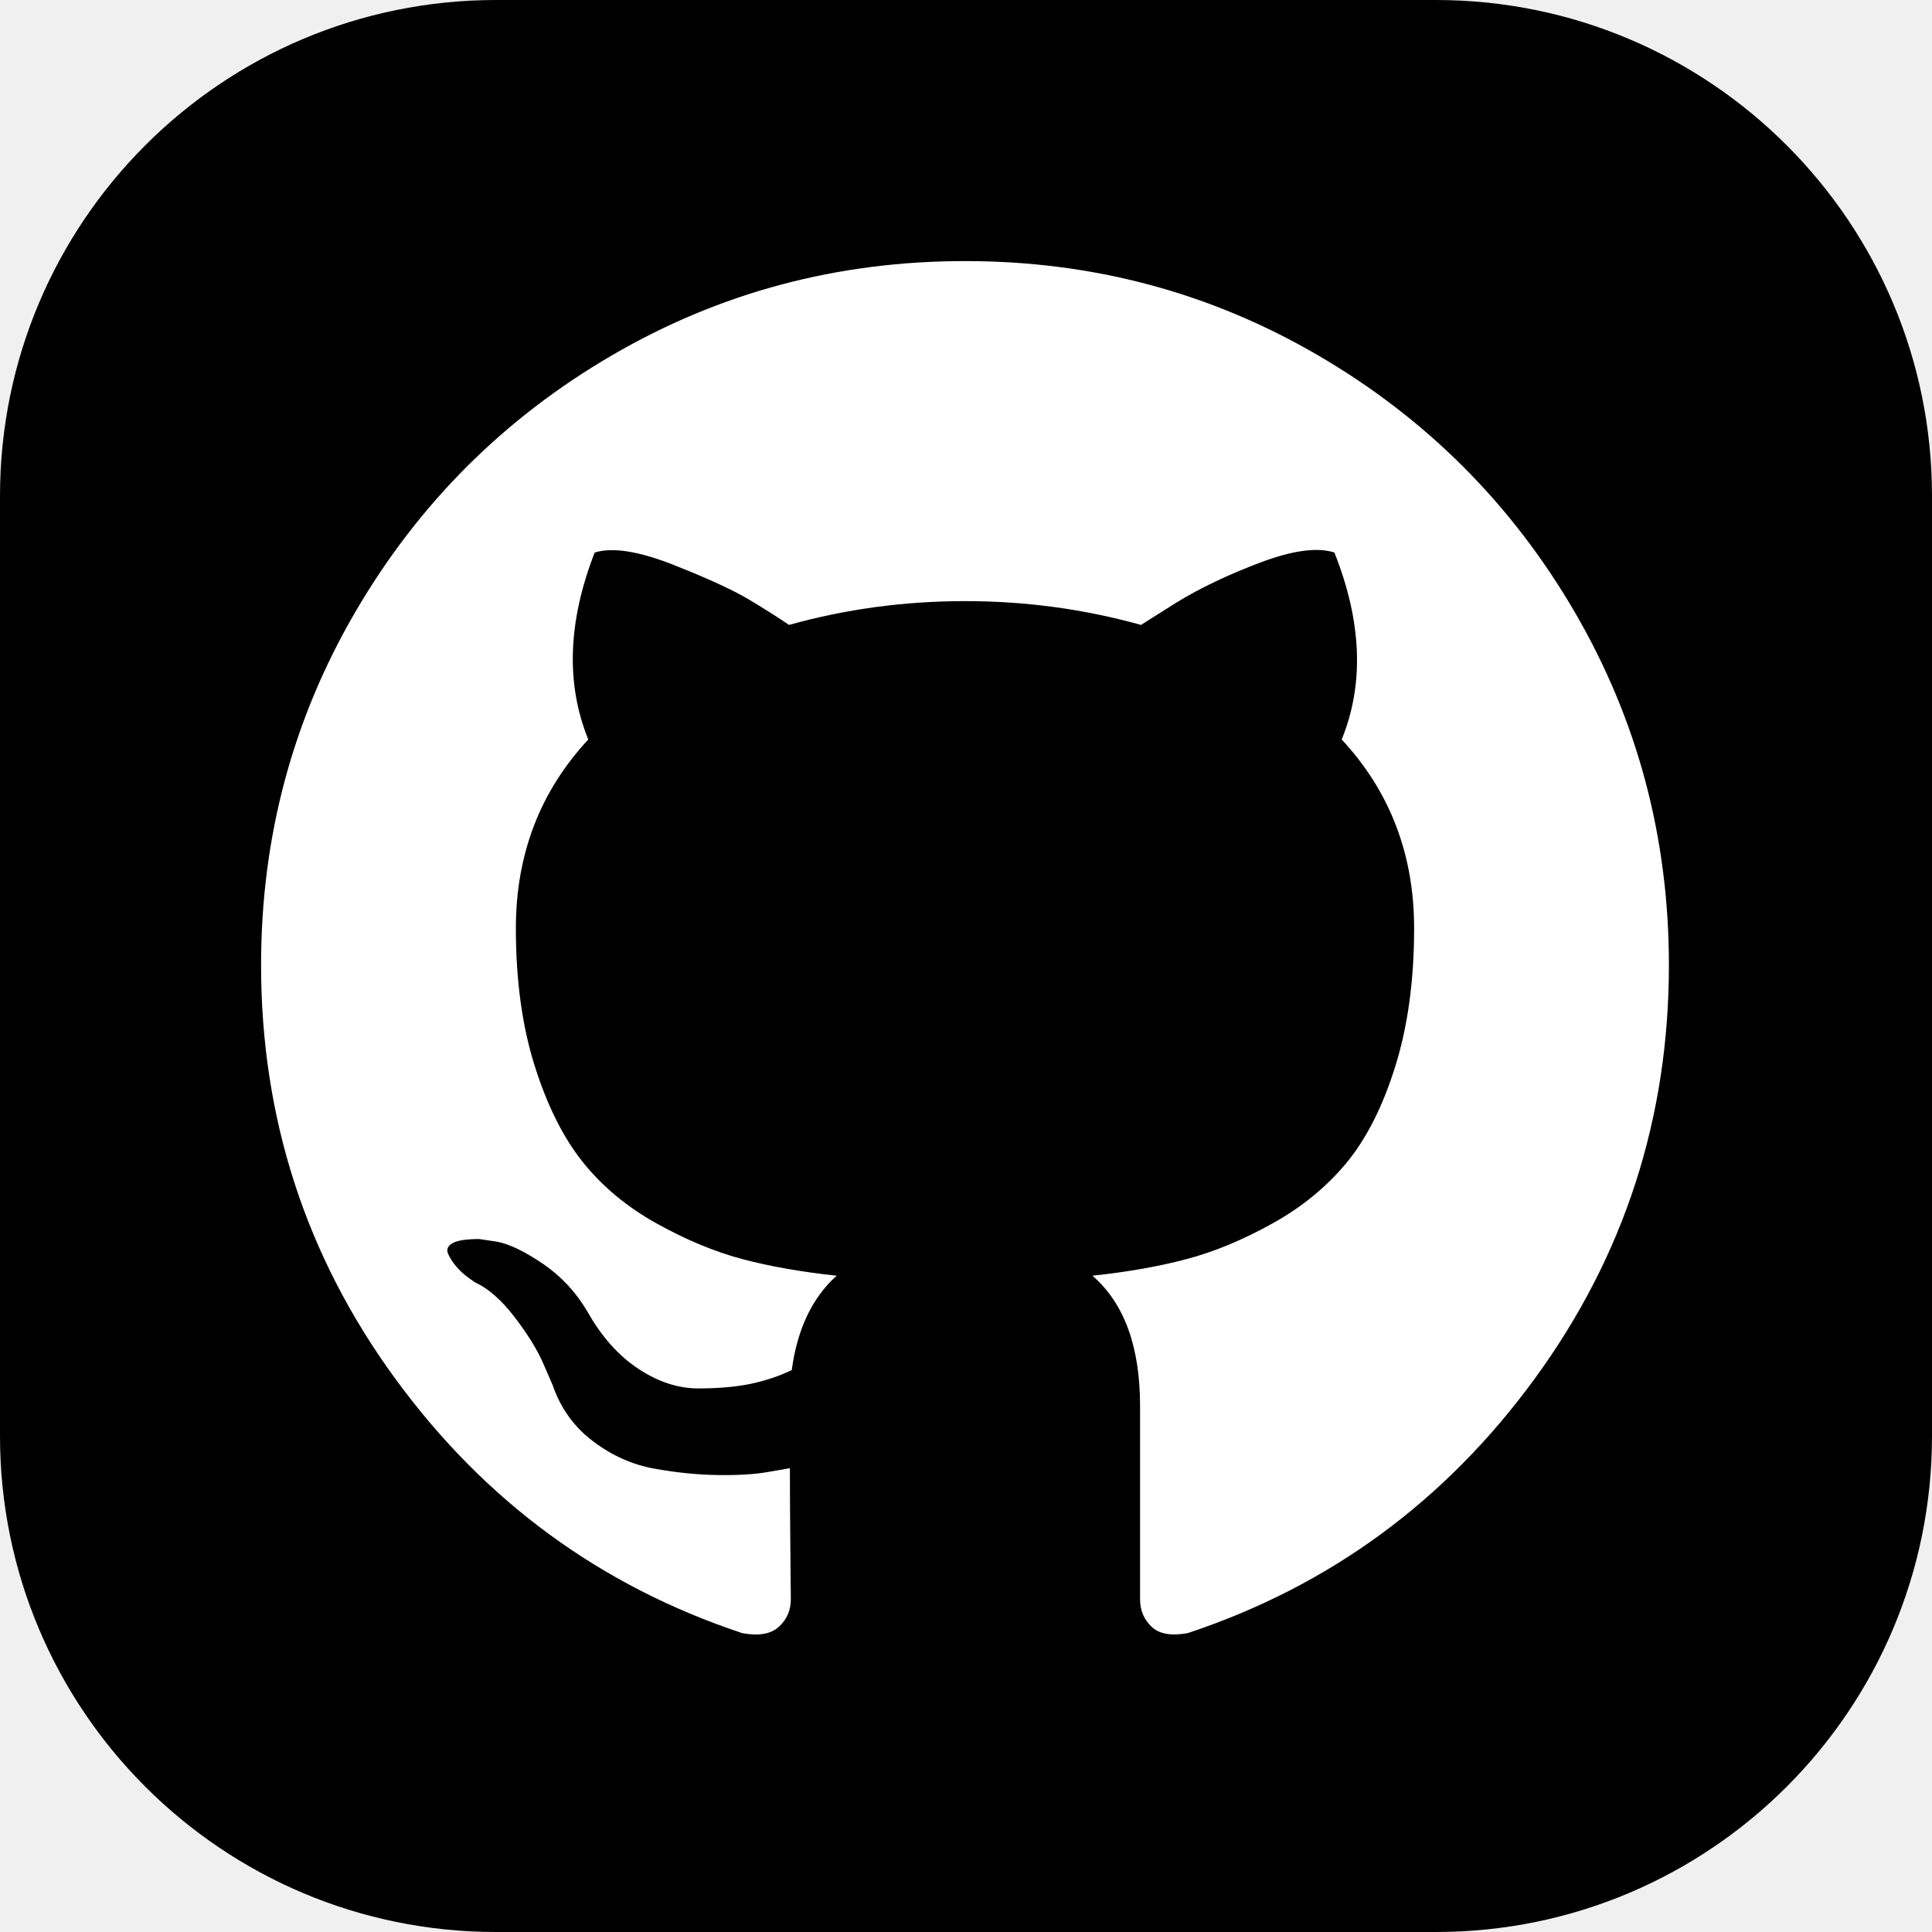
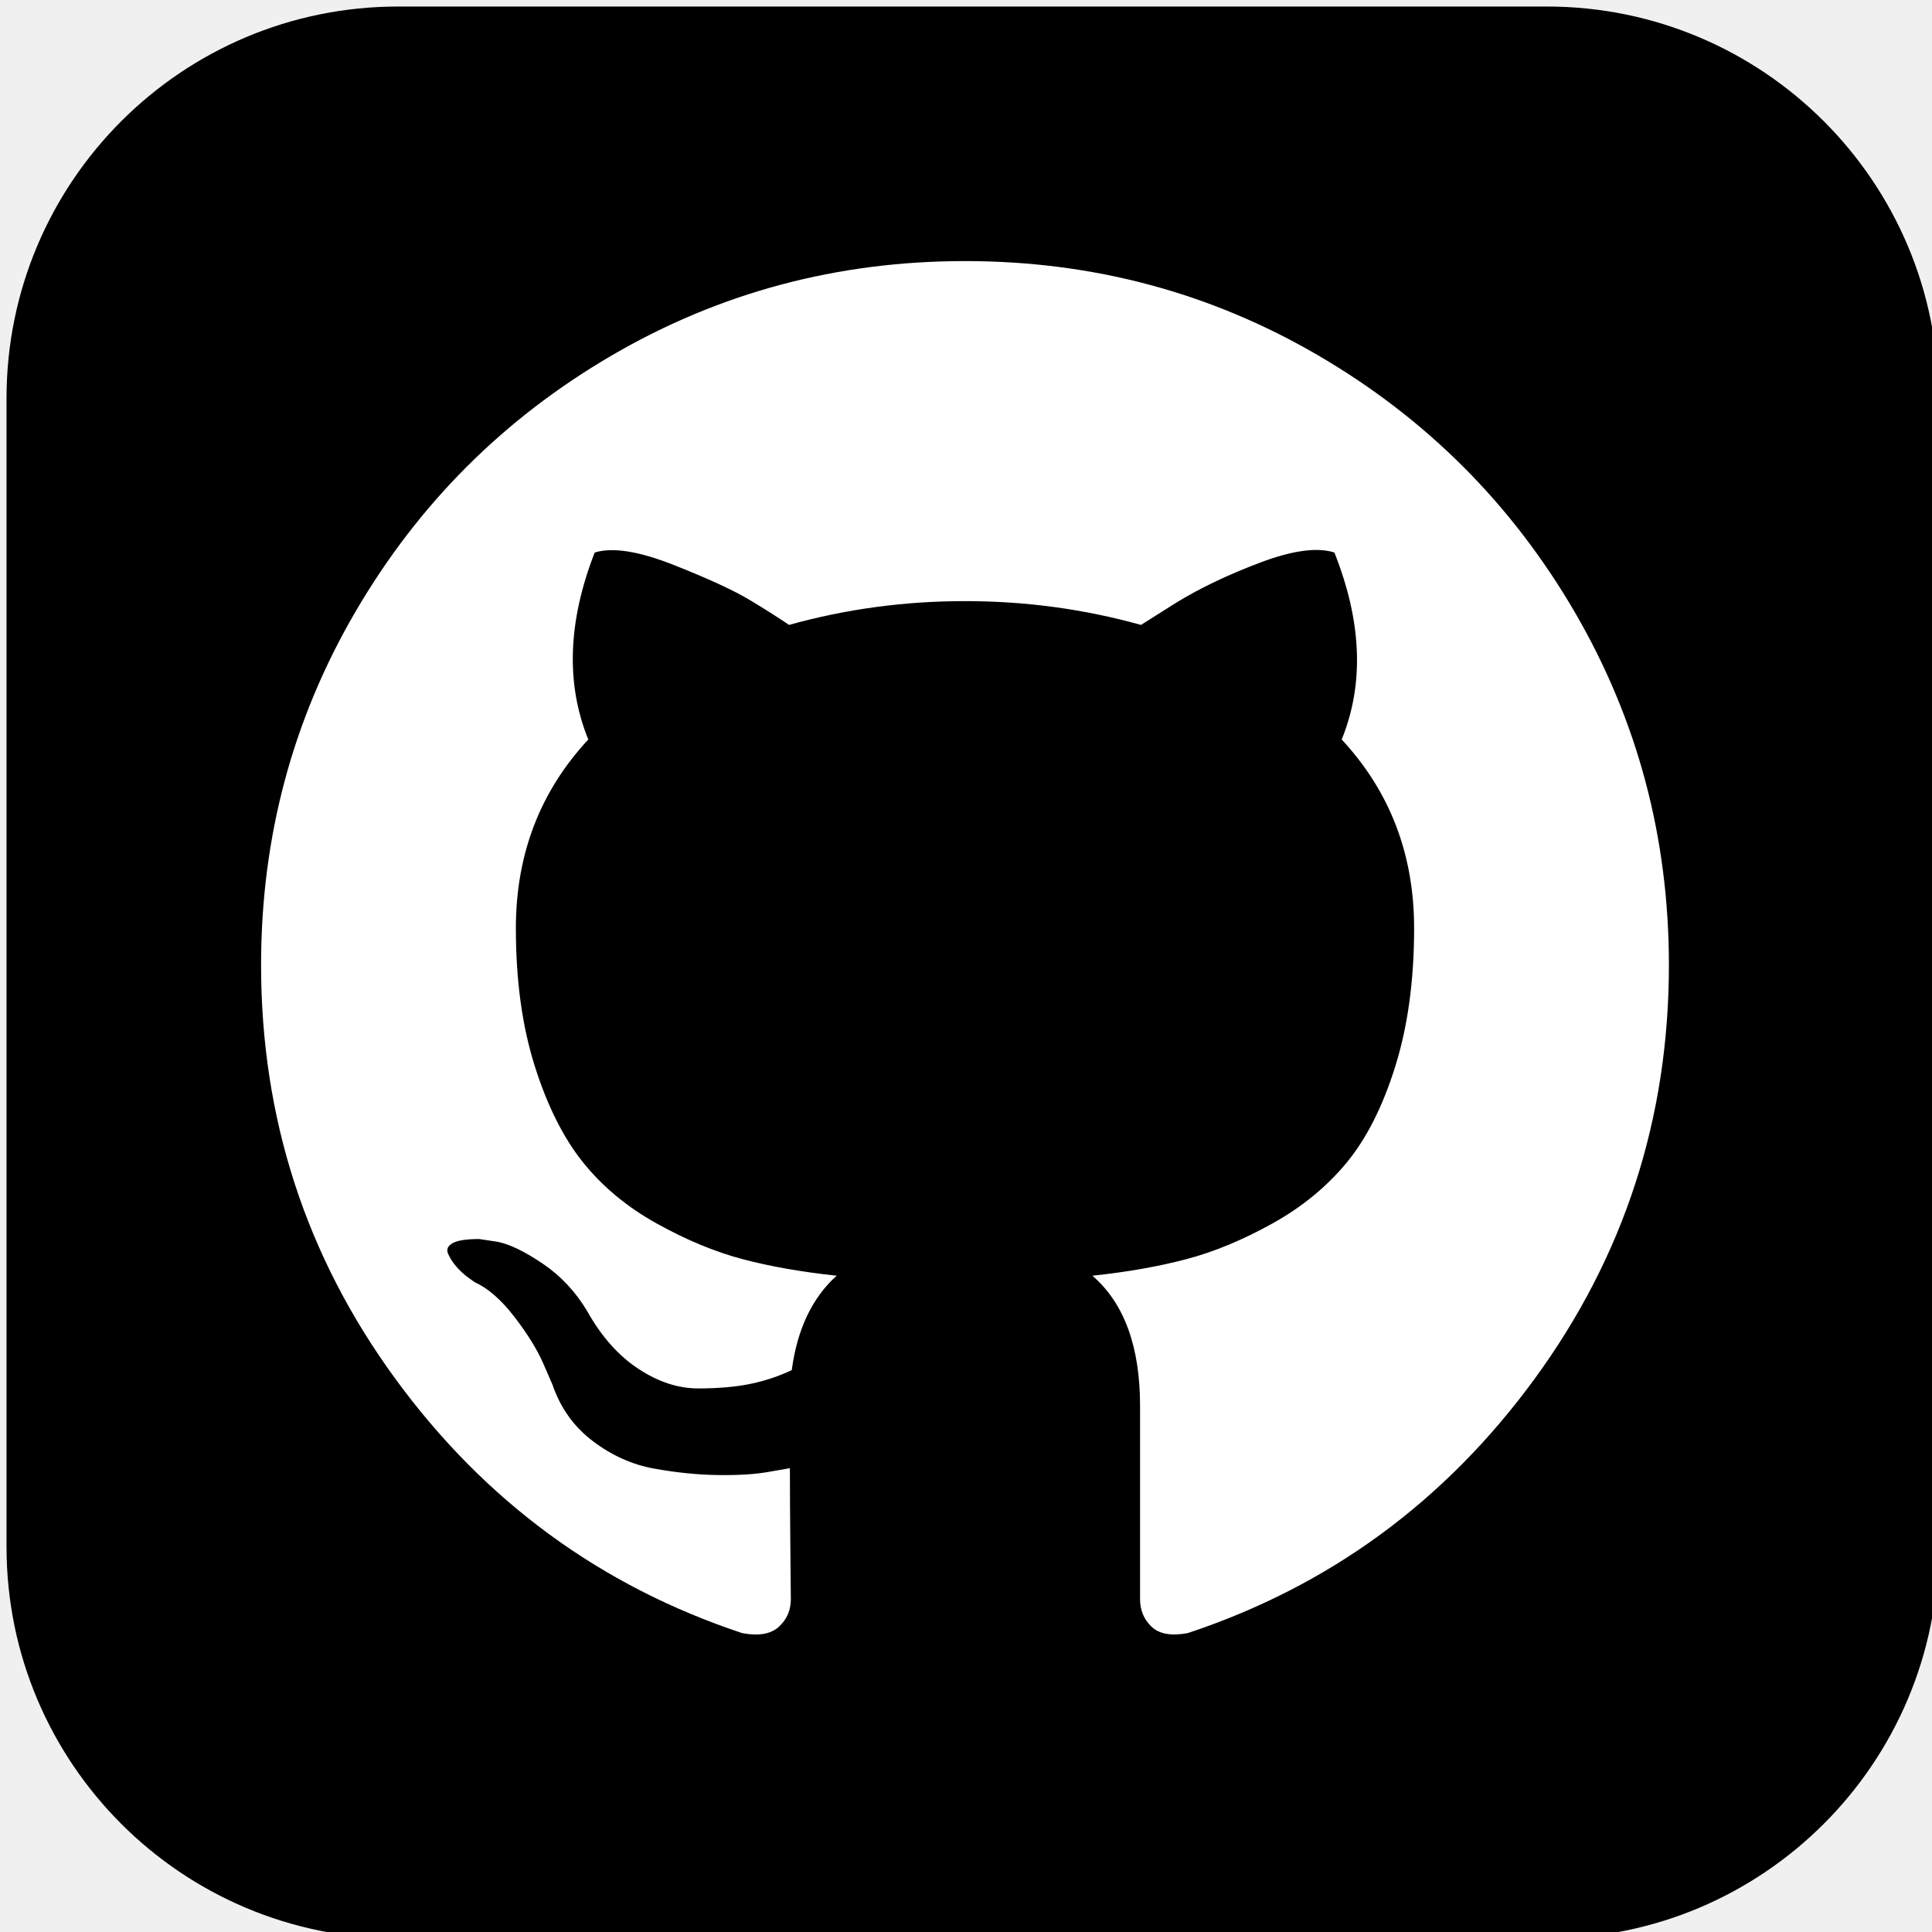
<svg xmlns="http://www.w3.org/2000/svg" width="800px" height="800px" viewBox="0 0 74 74" version="1.1">
  <g id="team-collaboration/version-control/github" stroke="none" stroke-width="1" fill="none" fill-rule="evenodd">
    <g id="container" transform="translate(2, 2)" fill-rule="nonzero">
-       <rect id="mask" stroke="#000000" stroke-width="2" fill="#000000" x="-1" y="-1" width="72" height="72" rx="18" ry="18"> </rect>
+       <rect id="mask" stroke="#000000" stroke-width="2" fill="#000000" x="-0.75" y="-0.75" width="72" height="72" rx="14" ry="14"> </rect>
      <path d="M58.307,21.428 C55.896,17.297 52.625,14.027 48.495,11.616 C44.364,9.205 39.854,8 34.961,8 C30.07,8 25.559,9.205 21.428,11.616 C17.297,14.027 14.027,17.297 11.616,21.428 C9.205,25.559 8,30.07 8,34.961 C8,40.836 9.714,46.119 13.143,50.811 C16.572,55.504 21.001,58.751 26.43,60.553 C27.062,60.67 27.53,60.588 27.835,60.307 C28.139,60.027 28.291,59.675 28.291,59.255 C28.291,59.184 28.285,58.553 28.273,57.359 C28.261,56.165 28.255,55.124 28.255,54.235 L27.448,54.375 C26.933,54.469 26.284,54.509 25.499,54.498 C24.716,54.487 23.902,54.404 23.06,54.252 C22.217,54.1 21.433,53.749 20.708,53.199 C19.982,52.649 19.467,51.929 19.163,51.041 L18.812,50.233 C18.578,49.695 18.21,49.098 17.706,48.443 C17.203,47.787 16.694,47.343 16.179,47.109 L15.934,46.933 C15.77,46.816 15.618,46.675 15.477,46.511 C15.337,46.348 15.232,46.184 15.162,46.02 C15.091,45.856 15.149,45.721 15.337,45.615 C15.525,45.51 15.863,45.458 16.355,45.458 L17.057,45.563 C17.525,45.657 18.104,45.937 18.795,46.406 C19.485,46.874 20.053,47.482 20.497,48.231 C21.036,49.191 21.685,49.922 22.446,50.425 C23.206,50.928 23.973,51.18 24.745,51.18 C25.517,51.18 26.184,51.121 26.746,51.005 C27.307,50.888 27.834,50.712 28.326,50.478 C28.536,48.909 29.11,47.704 30.046,46.862 C28.712,46.721 27.512,46.51 26.447,46.23 C25.383,45.948 24.283,45.492 23.148,44.86 C22.012,44.228 21.07,43.444 20.321,42.508 C19.573,41.572 18.958,40.343 18.479,38.822 C17.999,37.3 17.759,35.545 17.759,33.556 C17.759,30.724 18.684,28.313 20.533,26.324 C19.667,24.194 19.748,21.807 20.778,19.163 C21.457,18.952 22.464,19.11 23.797,19.636 C25.131,20.163 26.108,20.614 26.729,20.988 C27.349,21.362 27.846,21.679 28.221,21.936 C30.398,21.328 32.644,21.024 34.961,21.024 C37.278,21.024 39.525,21.328 41.702,21.936 L43.036,21.094 C43.948,20.532 45.026,20.017 46.265,19.549 C47.506,19.081 48.454,18.952 49.11,19.163 C50.163,21.808 50.257,24.195 49.39,26.324 C51.239,28.314 52.164,30.725 52.164,33.556 C52.164,35.546 51.923,37.306 51.444,38.839 C50.965,40.373 50.345,41.601 49.585,42.526 C48.823,43.45 47.875,44.229 46.74,44.86 C45.605,45.492 44.505,45.948 43.44,46.229 C42.375,46.51 41.176,46.722 39.842,46.862 C41.059,47.915 41.667,49.577 41.667,51.847 L41.667,59.254 C41.667,59.674 41.813,60.026 42.106,60.306 C42.399,60.587 42.861,60.669 43.493,60.552 C48.923,58.75 53.352,55.503 56.781,50.81 C60.209,46.118 61.923,40.835 61.923,34.96 C61.922,30.07 60.716,25.559 58.307,21.428 Z" id="Shape" fill="white" />
    </g>
  </g>
</svg>
